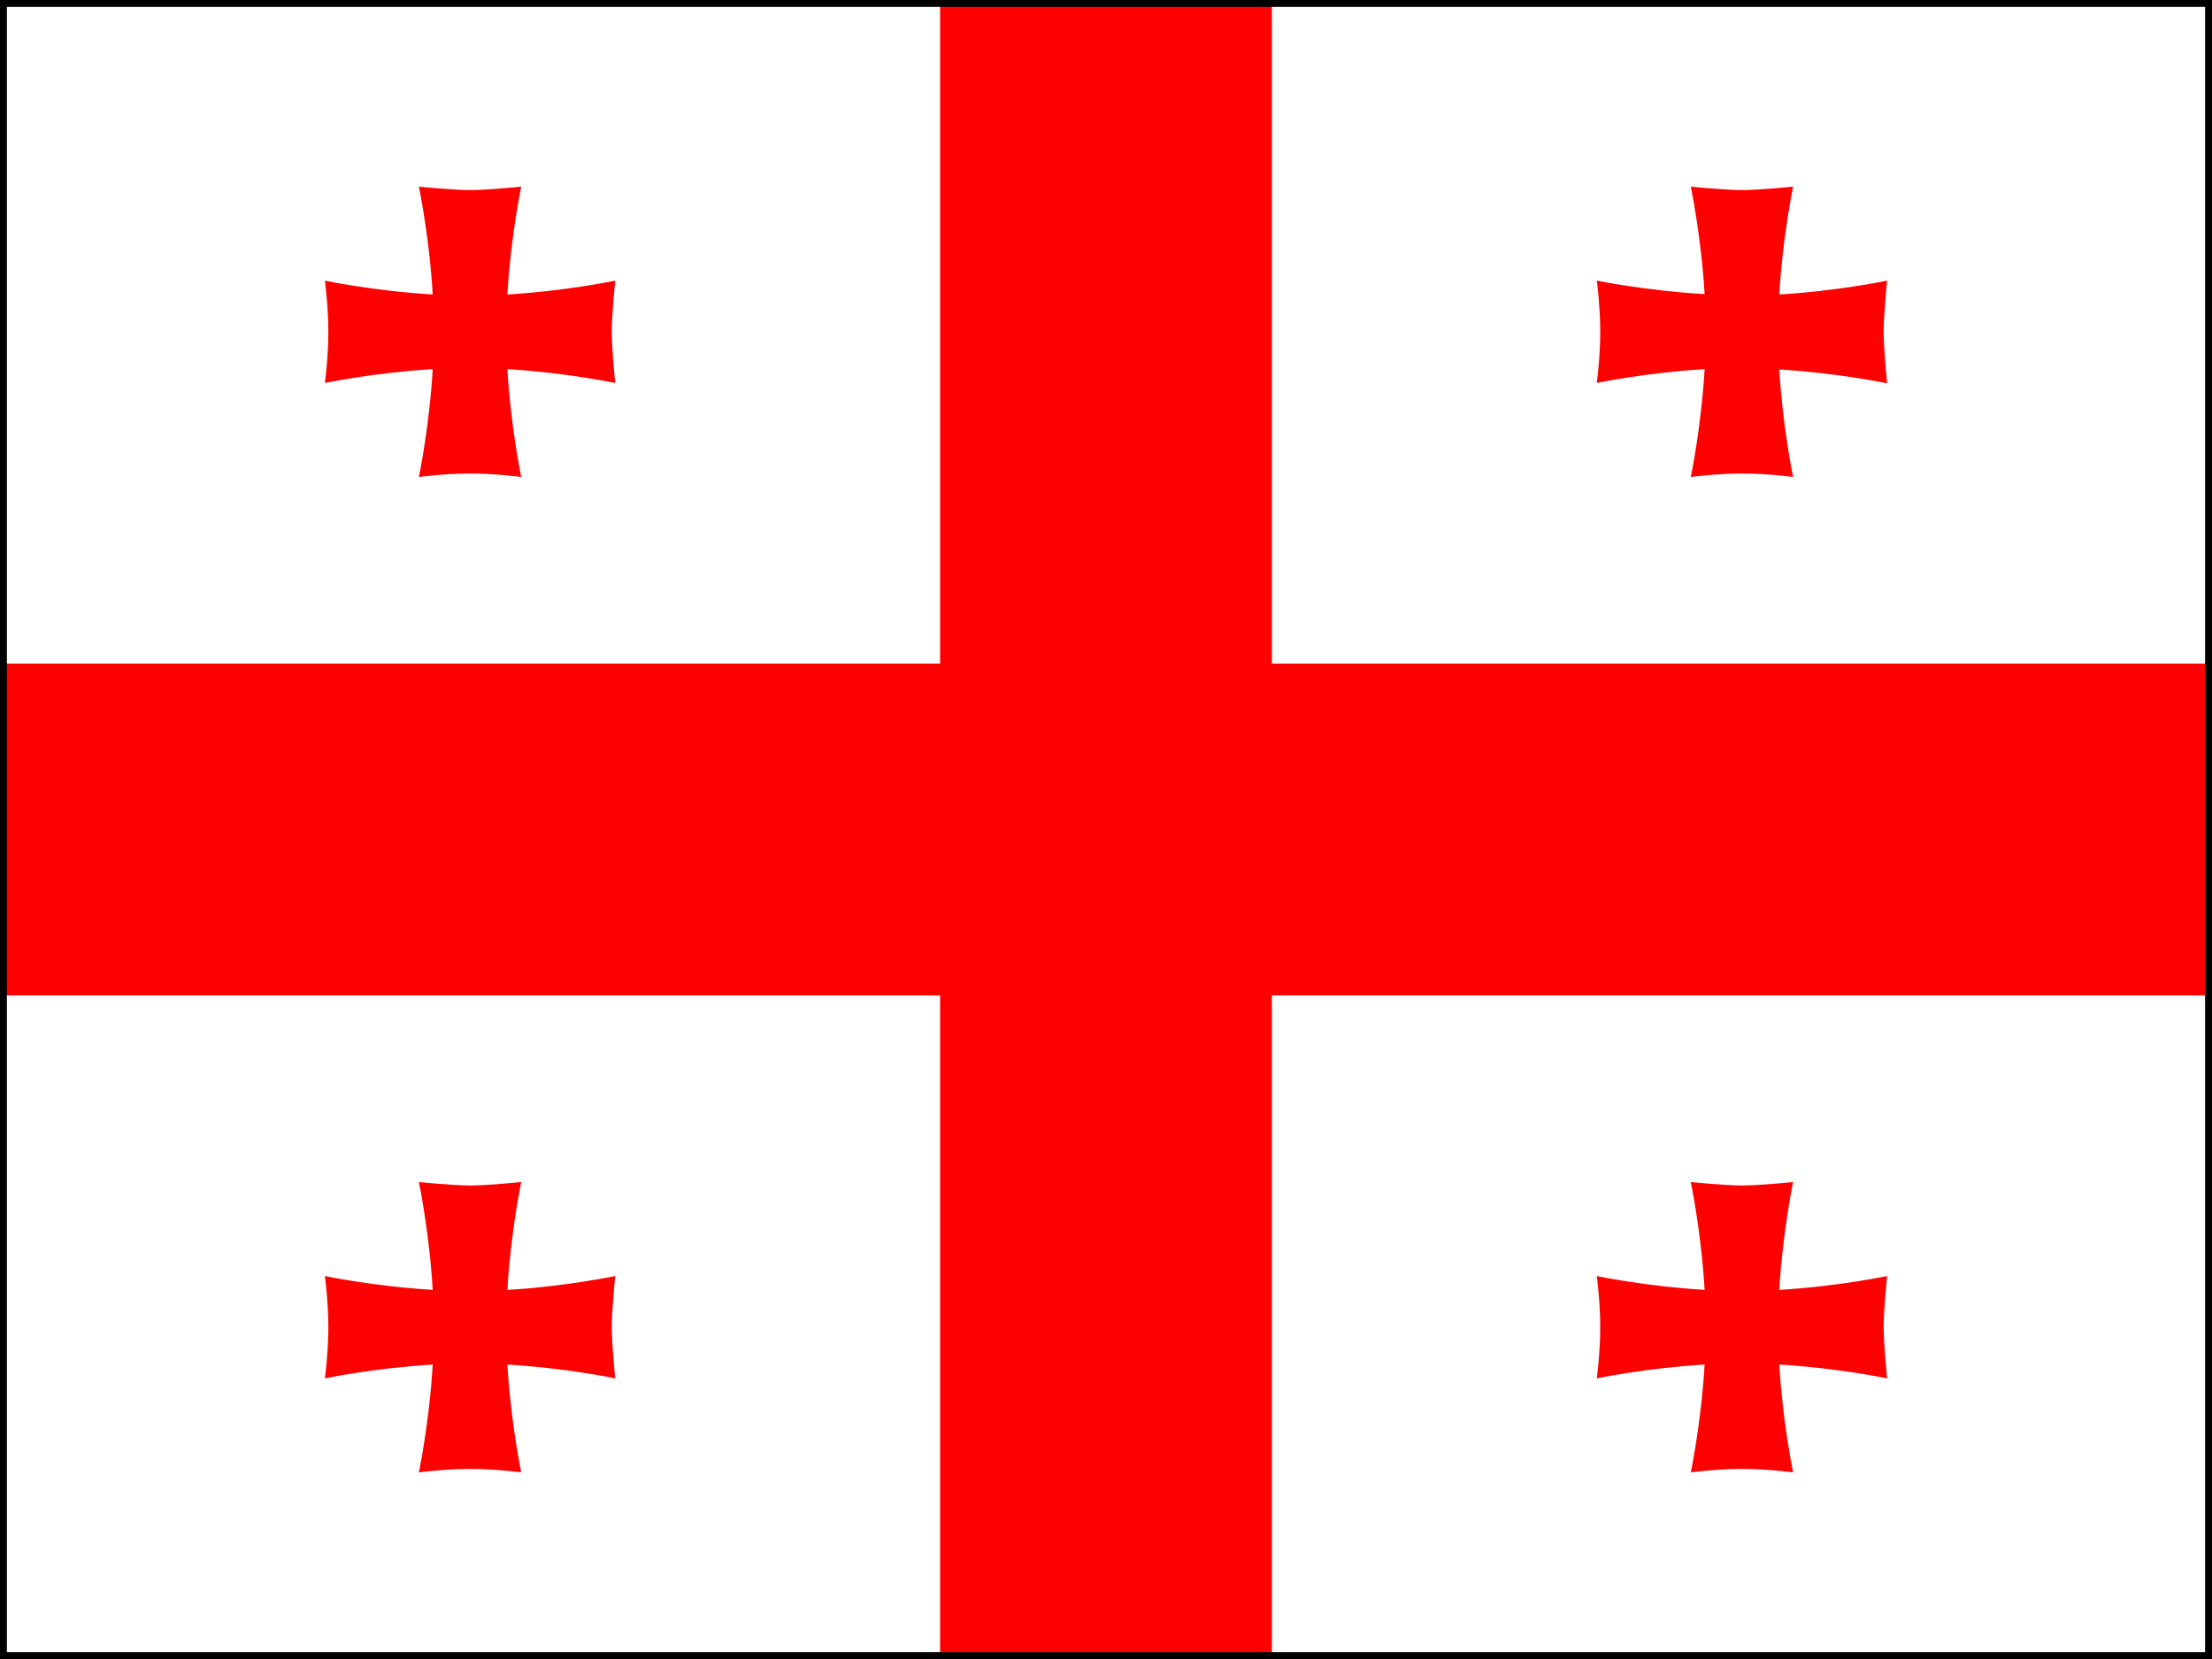
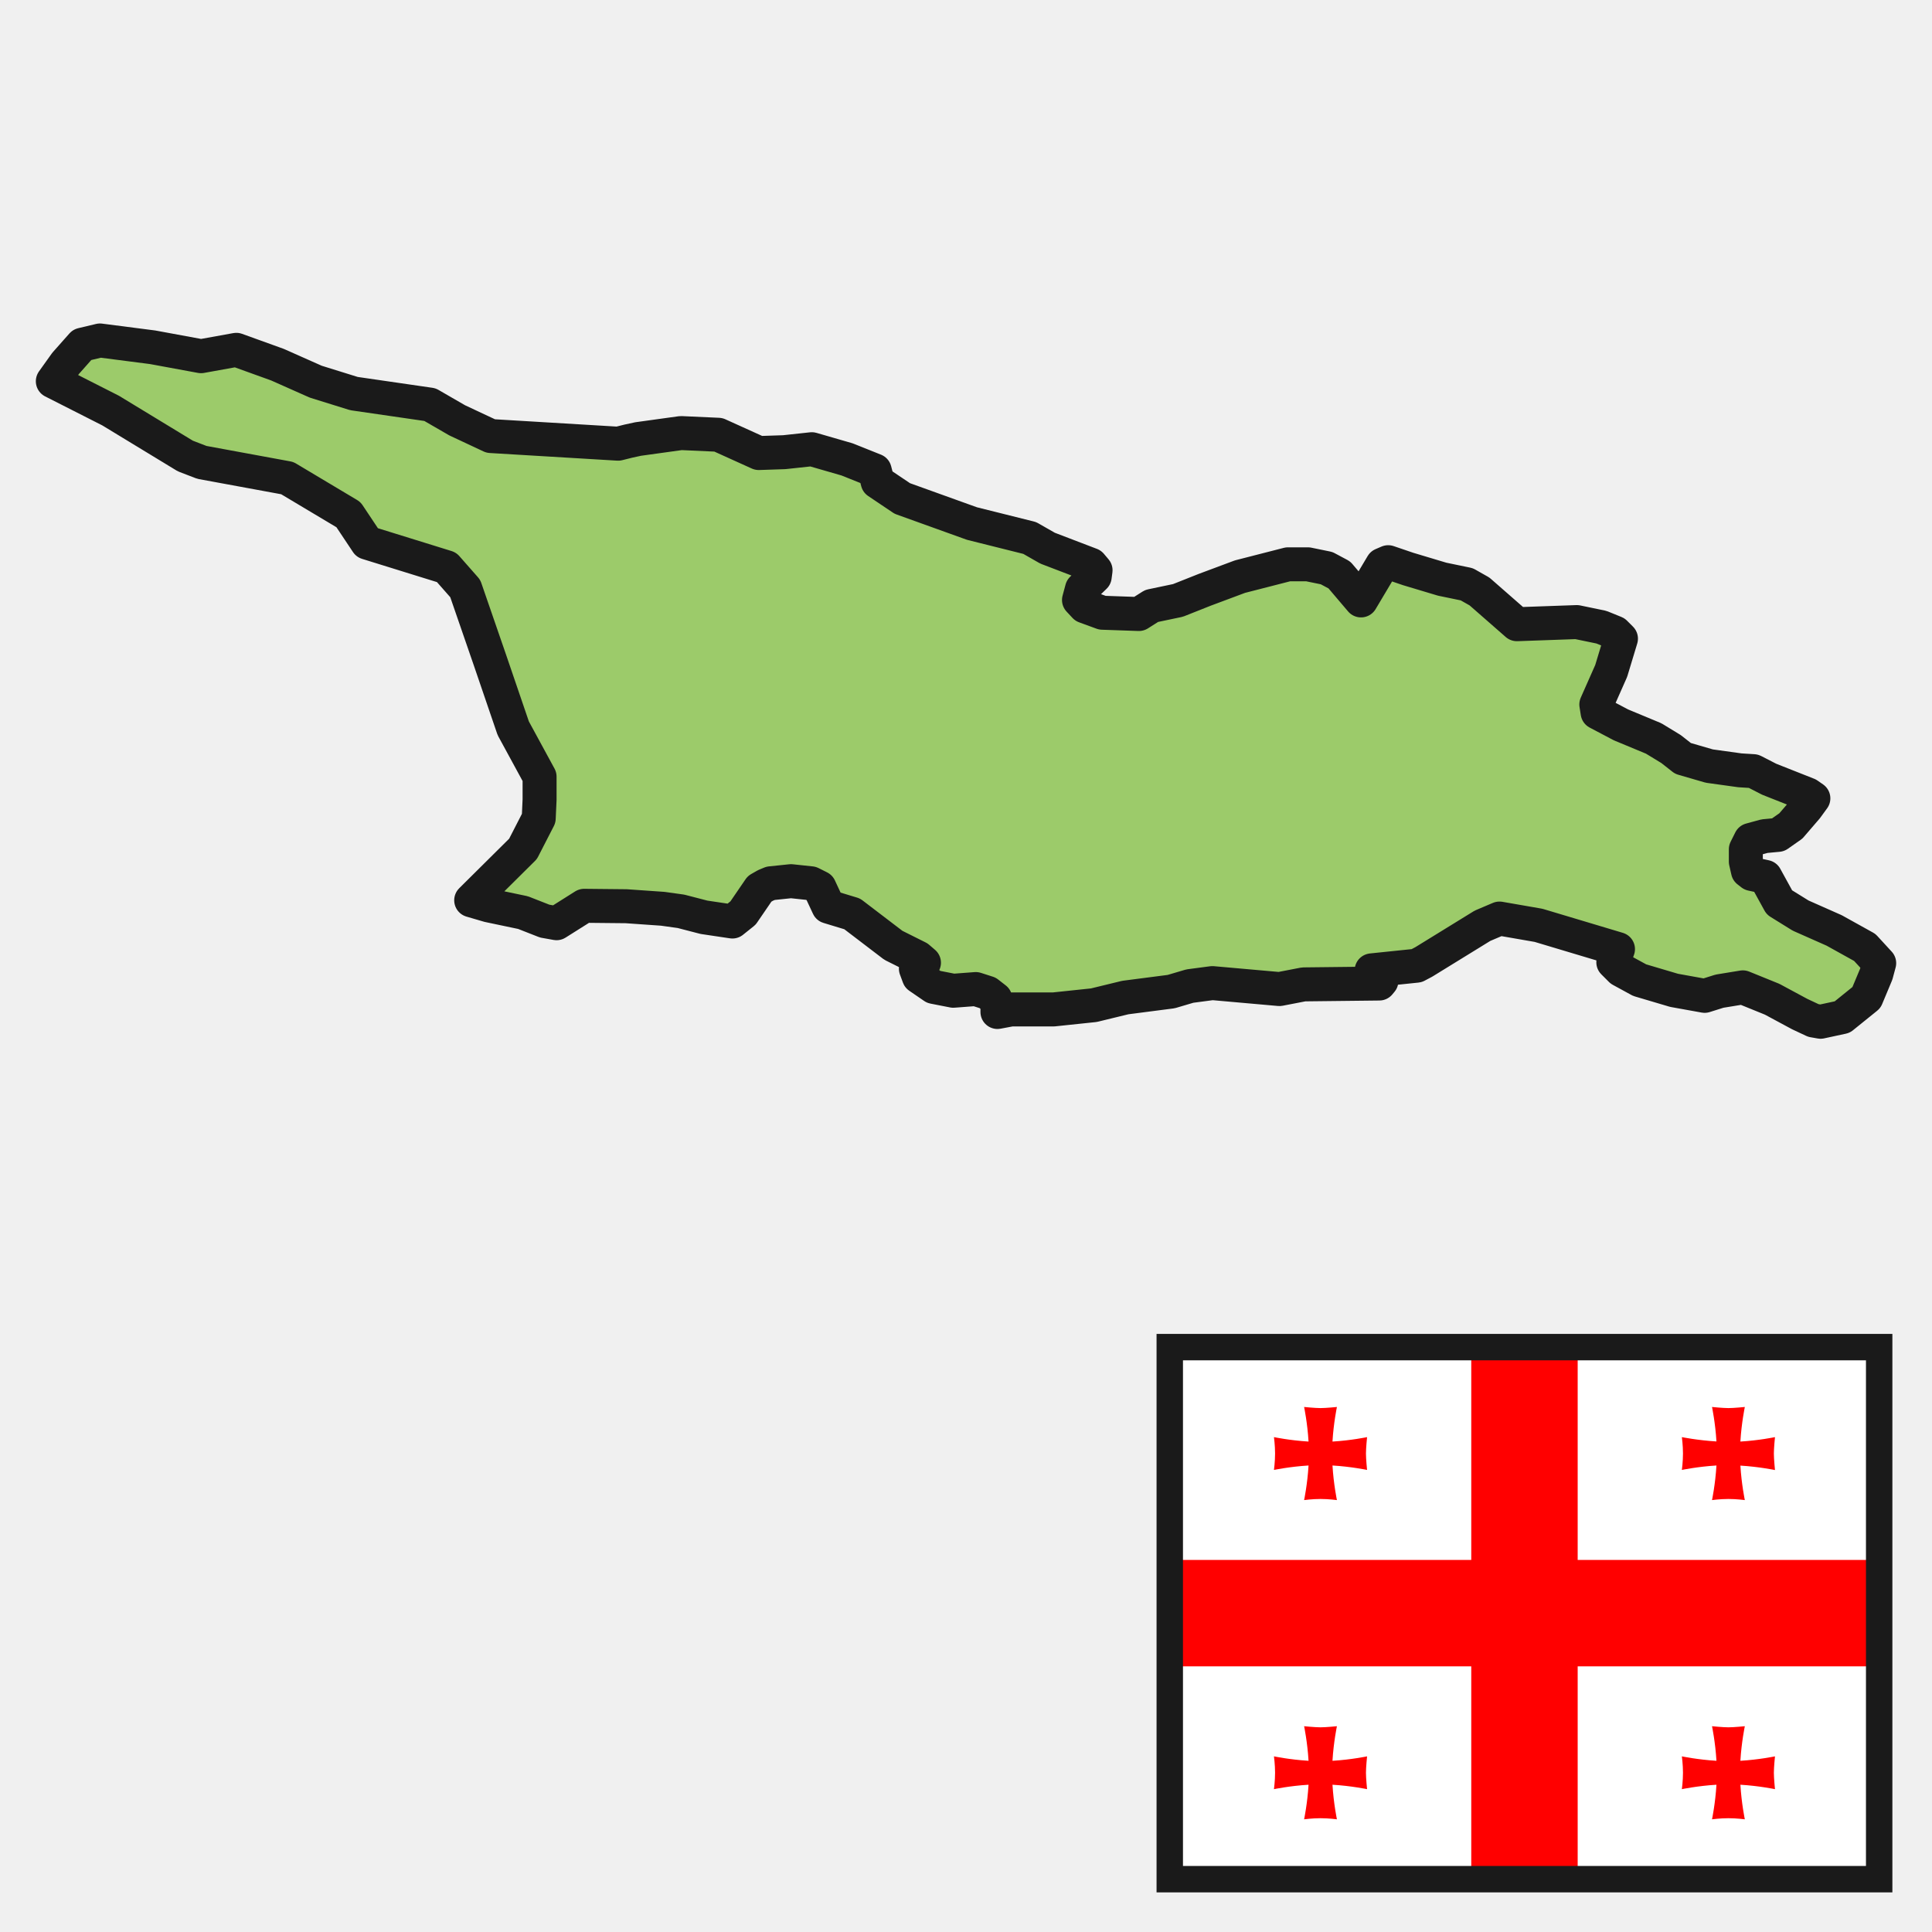
- <svg xmlns="http://www.w3.org/2000/svg" id="flag-icons-ge" viewBox="0 0 640 480">
-   <path fill="#fff" d="M0 0h640v480H0z" />
-   <path fill="red" d="M272 0h96v480h-96z" />
-   <path fill="red" d="M0 192h640v96H0z" />
-   <path fill="red" fill-rule="evenodd" d="M146.8 373.1c1-16.8 4-31.1 4-31.1s-9.8 1-14.8 1-14.8-1-14.8-1 3 14.3 4 31.2c-16.9-1-31.2-4-31.2-4s1 7.4 1 14.8-1 14.8-1 14.8 14.3-3 31.2-4c-1 16.9-4 31.2-4 31.2s7.4-1 14.8-1 14.8 1 14.8 1-3-14.3-4-31.2c16.9 1 31.2 4 31.2 4s-1-9.8-1-14.8 1-14.8 1-14.8-14.3 3-31.1 4zm368-288c1-16.8 4-31.1 4-31.1s-9.8 1-14.8 1-14.8-1-14.8-1 3 14.3 4 31.1c-16.9-1-31.2-3.9-31.2-3.9s1 7.4 1 14.8-1 14.8-1 14.8 14.3-3 31.2-4c-1 16.9-4 31.2-4 31.2s7.4-1 14.8-1 14.8 1 14.8 1-3-14.3-4-31.1c16.9 1 31.2 4 31.2 4s-1-10-1-14.9 1-14.8 1-14.8-14.3 3-31.2 4zm-368 0c1-16.8 4-31.1 4-31.1s-9.8 1-14.8 1-14.8-1-14.8-1 3 14.3 4 31.2c-16.9-1-31.2-4-31.2-4s1 7.4 1 14.8-1 14.8-1 14.8 14.3-3 31.2-4c-1 16.9-4 31.2-4 31.2s7.4-1 14.8-1 14.8 1 14.8 1-3-14.3-4-31.2c16.9 1 31.2 4 31.2 4s-1-9.8-1-14.8 1-14.8 1-14.8-14.3 3-31.1 4zm368 288c1-16.8 4-31.1 4-31.1s-9.8 1-14.8 1-14.8-1-14.8-1 3 14.3 4 31.2c-16.9-1-31.2-4-31.2-4s1 7.4 1 14.8-1 14.8-1 14.8 14.3-3 31.2-4c-1 16.9-4 31.2-4 31.2s7.4-1 14.8-1 14.8 1 14.8 1-3-14.3-4-31.2c16.9 1 31.2 4 31.2 4s-1-9.8-1-14.8 1-14.8 1-14.8-14.3 3-31.2 4z" />
-   <rect x="1" y="1" width="638" height="478" fill="none" stroke="#000000" stroke-width="2" />
+ <svg xmlns="http://www.w3.org/2000/svg" viewBox="0 0 512 512">
+   <g transform="translate(-32.15 -107.65) scale(1.1256)">
+     <path d="M 263.4 333.9 L 263.4 332.7 L 262.9 330.8 L 261.1 329.4 L 258.3 328.5 L 253.0 328.9 L 248.4 328.0 L 244.9 325.6 L 244.2 323.7 L 246.1 322.3 L 244.7 321.1 L 238.9 318.2 L 229.2 310.8 L 223.6 309.1 L 221.5 304.6 L 219.5 303.6 L 214.8 303.1 L 210.0 303.6 L 208.8 304.1 L 207.4 304.9 L 203.5 310.6 L 201.0 312.6 L 194.3 311.6 L 188.9 310.2 L 184.6 309.6 L 176.0 309.0 L 166.1 308.9 L 159.6 313.0 L 156.8 312.5 L 151.7 310.5 L 143.6 308.8 L 139.5 307.6 L 151.7 295.5 L 155.4 288.3 L 155.6 283.9 L 155.6 278.5 L 149.4 267.1 L 143.9 251.0 L 138.1 234.2 L 133.7 229.2 L 115.0 223.4 L 110.6 216.8 L 96.2 208.2 L 76.1 204.5 L 72.2 203.0 L 54.6 192.3 L 41.0 185.4 L 44.0 181.2 L 47.9 176.8 L 52.1 175.8 L 64.5 177.4 L 75.9 179.5 L 84.2 178.0 L 93.9 181.5 L 102.9 185.5 L 111.9 188.3 L 129.8 190.9 L 136.2 194.6 L 144.1 198.3 L 174.1 200.1 L 176.5 199.5 L 178.8 199.0 L 188.9 197.6 L 197.7 198.0 L 207.2 202.3 L 213.2 202.1 L 219.7 201.4 L 228.0 203.8 L 234.5 206.4 L 235.2 209.1 L 241.0 213.0 L 257.4 218.9 L 271.0 222.3 L 275.2 224.7 L 285.4 228.6 L 286.5 229.9 L 286.3 231.4 L 283.3 234.3 L 282.6 236.9 L 284.0 238.4 L 288.1 239.9 L 296.7 240.2 L 299.7 238.3 L 305.9 237.0 L 312.2 234.5 L 320.5 231.4 L 331.8 228.5 L 336.5 228.5 L 340.9 229.4 L 343.9 231.0 L 349.0 237.0 L 354.0 228.6 L 355.4 228.0 L 360.1 229.6 L 368.1 232.0 L 373.9 233.2 L 376.9 234.9 L 385.7 242.6 L 399.8 242.1 L 405.6 243.3 L 408.8 244.6 L 410.2 246.0 L 407.9 253.6 L 404.4 261.5 L 404.7 263.4 L 410.2 266.3 L 417.9 269.5 L 422.0 272.0 L 424.8 274.2 L 431.0 276.0 L 438.2 277.0 L 441.4 277.2 L 445.1 279.1 L 454.2 282.7 L 455.5 283.6 L 453.9 285.8 L 450.2 290.1 L 447.2 292.2 L 444.0 292.5 L 440.7 293.4 L 439.6 295.6 L 439.6 298.5 L 440.1 300.7 L 441.0 301.4 L 444.2 302.1 L 447.5 308.1 L 452.5 311.2 L 460.4 314.7 L 467.6 318.7 L 471.0 322.4 L 470.3 325.0 L 468.0 330.5 L 462.3 335.1 L 457.2 336.2 L 455.5 335.9 L 452.3 334.4 L 445.8 330.9 L 438.9 328.1 L 433.4 329.0 L 429.9 330.1 L 422.7 328.8 L 414.6 326.4 L 410.2 324.0 L 408.4 322.2 L 409.5 319.1 L 390.8 313.5 L 381.6 311.9 L 377.6 313.6 L 363.8 322.1 L 362.1 323.0 L 351.5 324.1 L 351.5 324.9 L 353.8 326.6 L 353.3 327.2 L 335.5 327.4 L 329.8 328.5 L 314.0 327.1 L 308.7 327.8 L 304.3 329.1 L 293.5 330.5 L 286.1 332.3 L 276.6 333.3 L 266.6 333.3 L 263.4 333.9 Z" fill="#9ccb6a" stroke="#1a1a1a" stroke-width="8" stroke-linejoin="round" fill-rule="evenodd" />
+   </g>
+   <rect x="310" y="357" width="188" height="141" fill="#ffffff" />
+   <g transform="translate(310 357) scale(0.29375)">
+     <path fill="#fff" d="M0 0h640v480H0z" />
+     <path fill="red" d="M272 0h96v480h-96z" />
+     <path fill="red" d="M0 192h640v96H0z" />
+     <path fill="red" fill-rule="evenodd" d="M146.8 373.1c1-16.8 4-31.1 4-31.1s-9.8 1-14.8 1-14.8-1-14.8-1 3 14.3 4 31.2c-16.9-1-31.2-4-31.2-4s1 7.4 1 14.8-1 14.8-1 14.8 14.3-3 31.2-4c-1 16.9-4 31.2-4 31.2s7.4-1 14.8-1 14.8 1 14.8 1-3-14.3-4-31.2c16.9 1 31.2 4 31.2 4s-1-9.8-1-14.8 1-14.8 1-14.8-14.3 3-31.1 4zm368-288c1-16.8 4-31.1 4-31.1s-9.8 1-14.8 1-14.8-1-14.8-1 3 14.3 4 31.1c-16.9-1-31.2-3.9-31.2-3.9s1 7.4 1 14.8-1 14.8-1 14.8 14.3-3 31.2-4c-1 16.9-4 31.2-4 31.2s7.4-1 14.8-1 14.8 1 14.8 1-3-14.3-4-31.1c16.9 1 31.2 4 31.2 4s-1-10-1-14.9 1-14.8 1-14.8-14.3 3-31.2 4zm-368 0c1-16.8 4-31.1 4-31.1s-9.8 1-14.8 1-14.8-1-14.8-1 3 14.3 4 31.2c-16.9-1-31.2-4-31.2-4s1 7.4 1 14.8-1 14.8-1 14.8 14.3-3 31.2-4c-1 16.9-4 31.2-4 31.2s7.4-1 14.8-1 14.8 1 14.8 1-3-14.3-4-31.2c16.9 1 31.2 4 31.2 4s-1-9.8-1-14.8 1-14.8 1-14.8-14.3 3-31.1 4zm368 288c1-16.8 4-31.1 4-31.1s-9.8 1-14.8 1-14.8-1-14.8-1 3 14.3 4 31.2c-16.9-1-31.2-4-31.2-4s1 7.4 1 14.8-1 14.8-1 14.8 14.3-3 31.2-4c-1 16.9-4 31.2-4 31.2s7.4-1 14.8-1 14.8 1 14.8 1-3-14.3-4-31.2c16.9 1 31.2 4 31.2 4s-1-9.8-1-14.8 1-14.8 1-14.8-14.3 3-31.2 4z" />
+     <rect x="1" y="1" width="638" height="478" fill="none" stroke="#000000" stroke-width="2" />
+   </g>
+   <rect x="310" y="357" width="188" height="141" fill="none" stroke="#1a1a1a" stroke-width="7" />
</svg>
